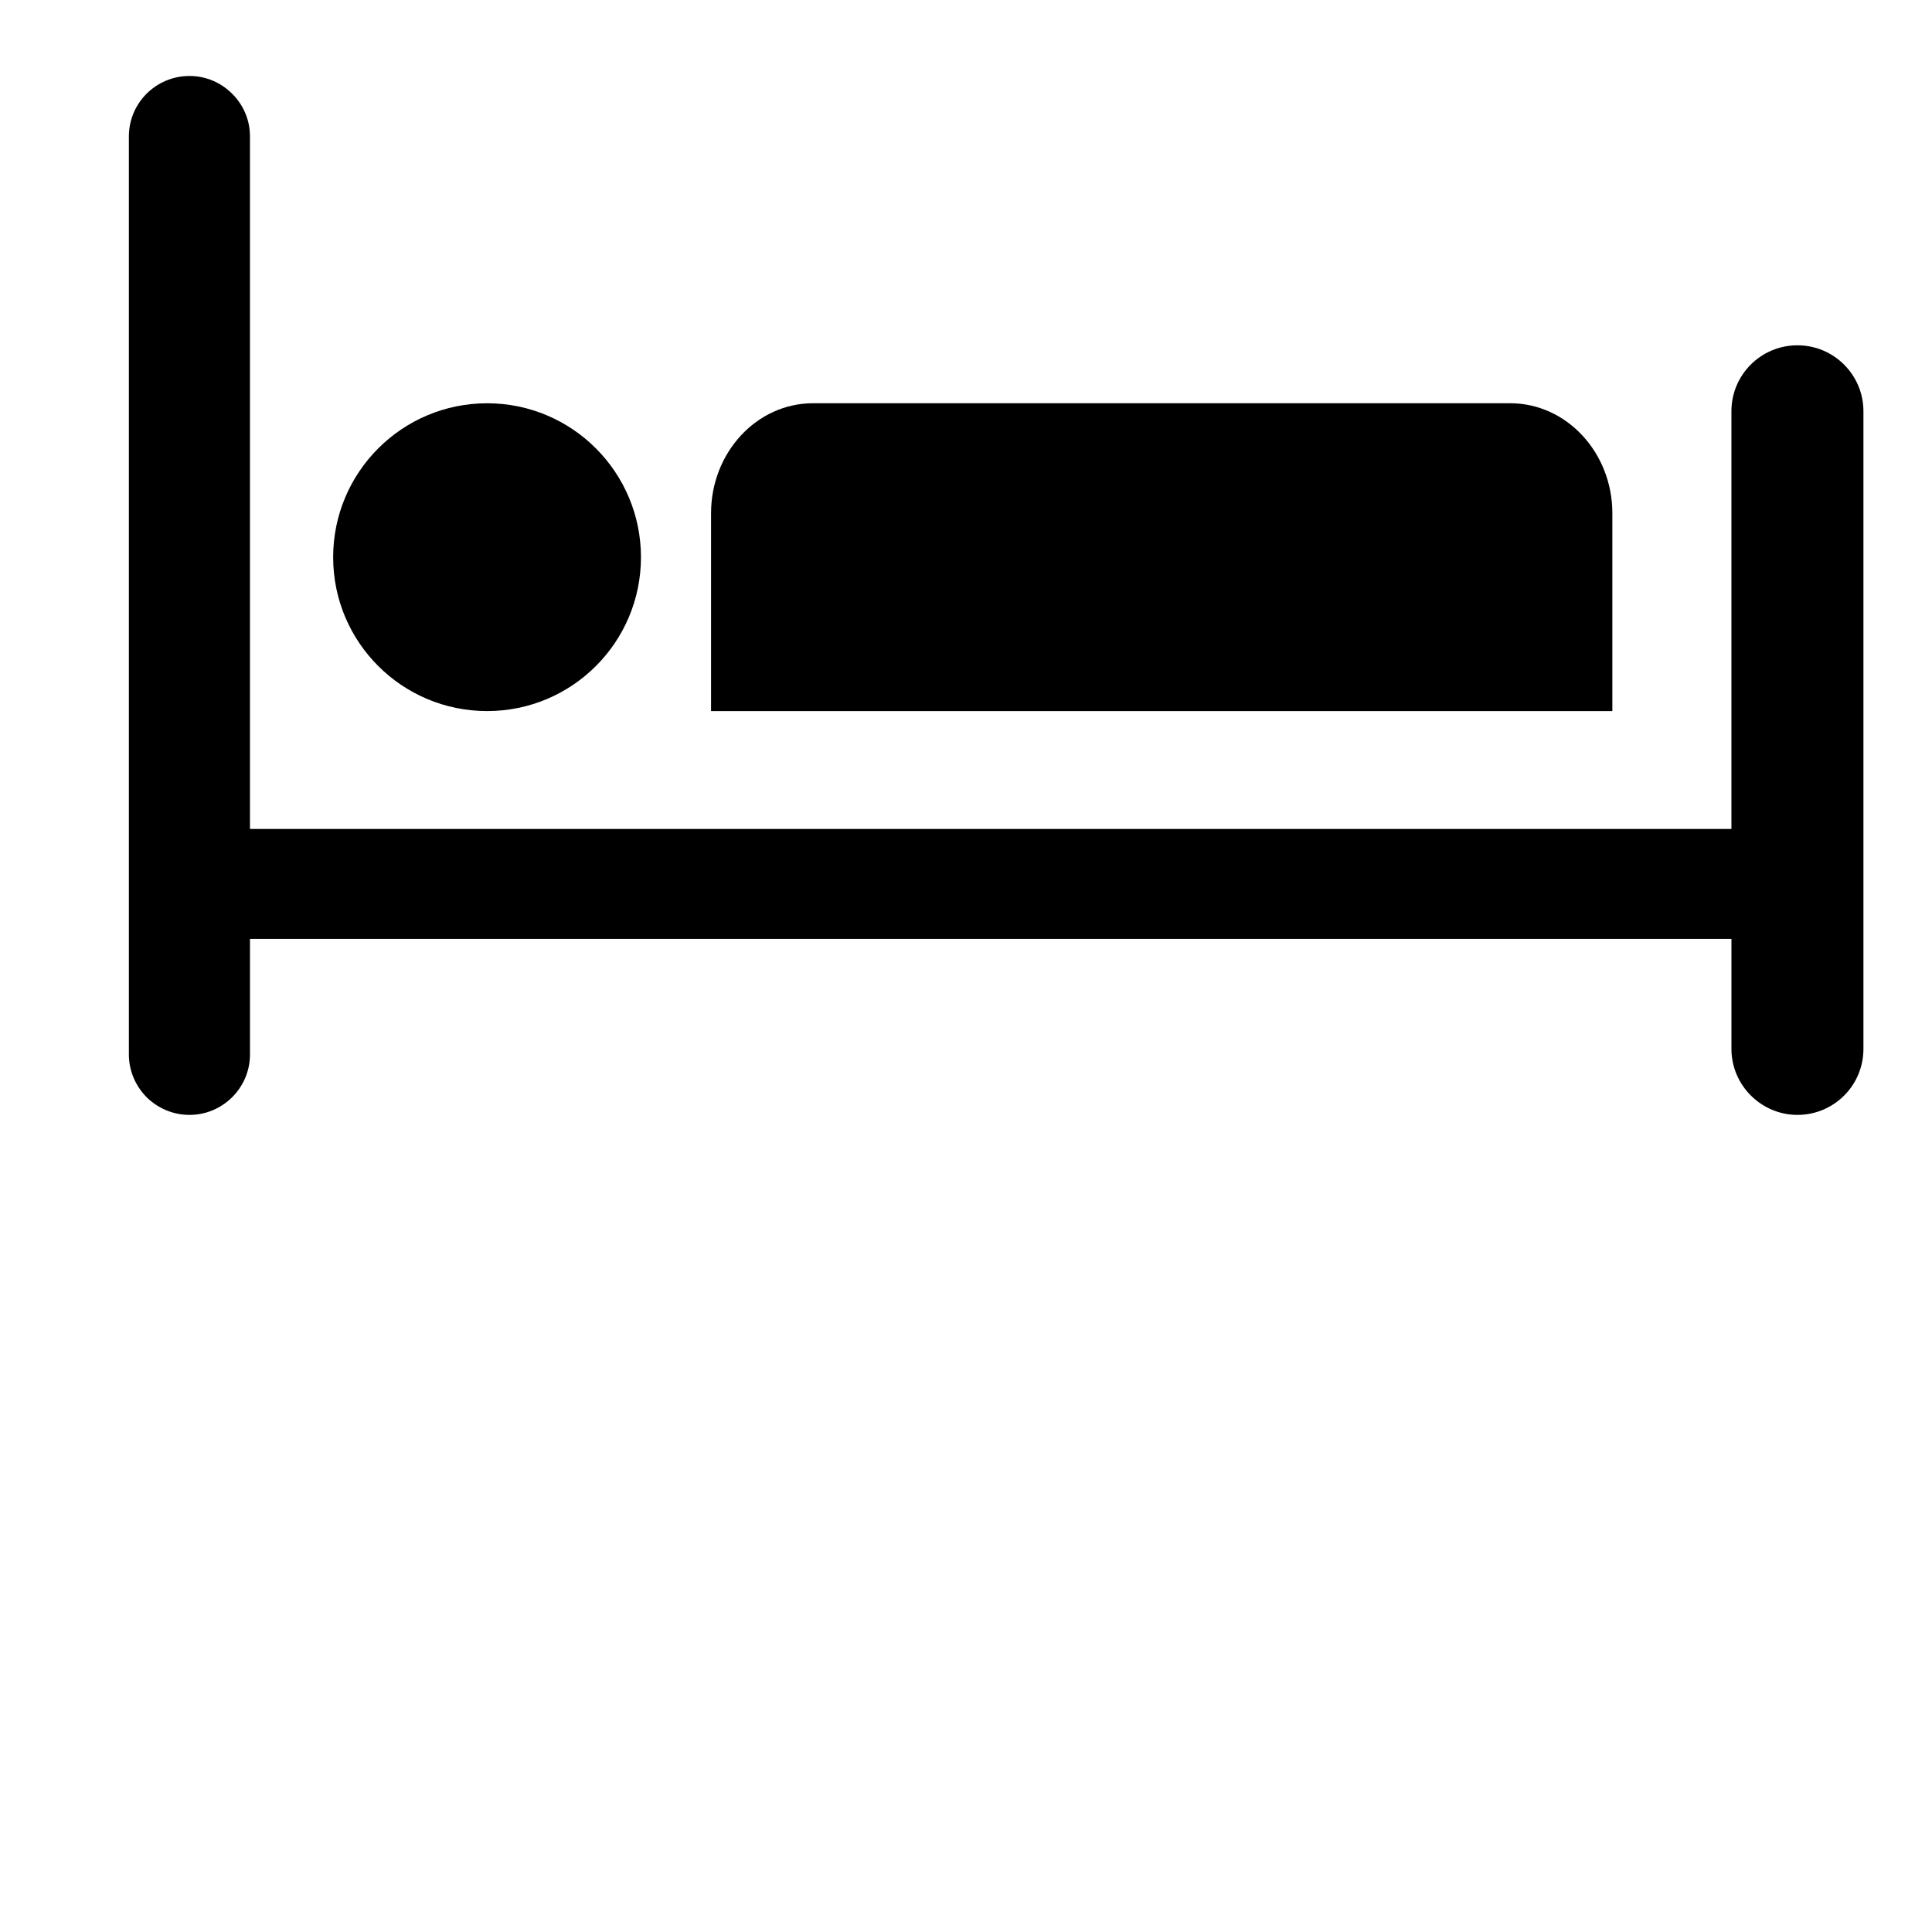
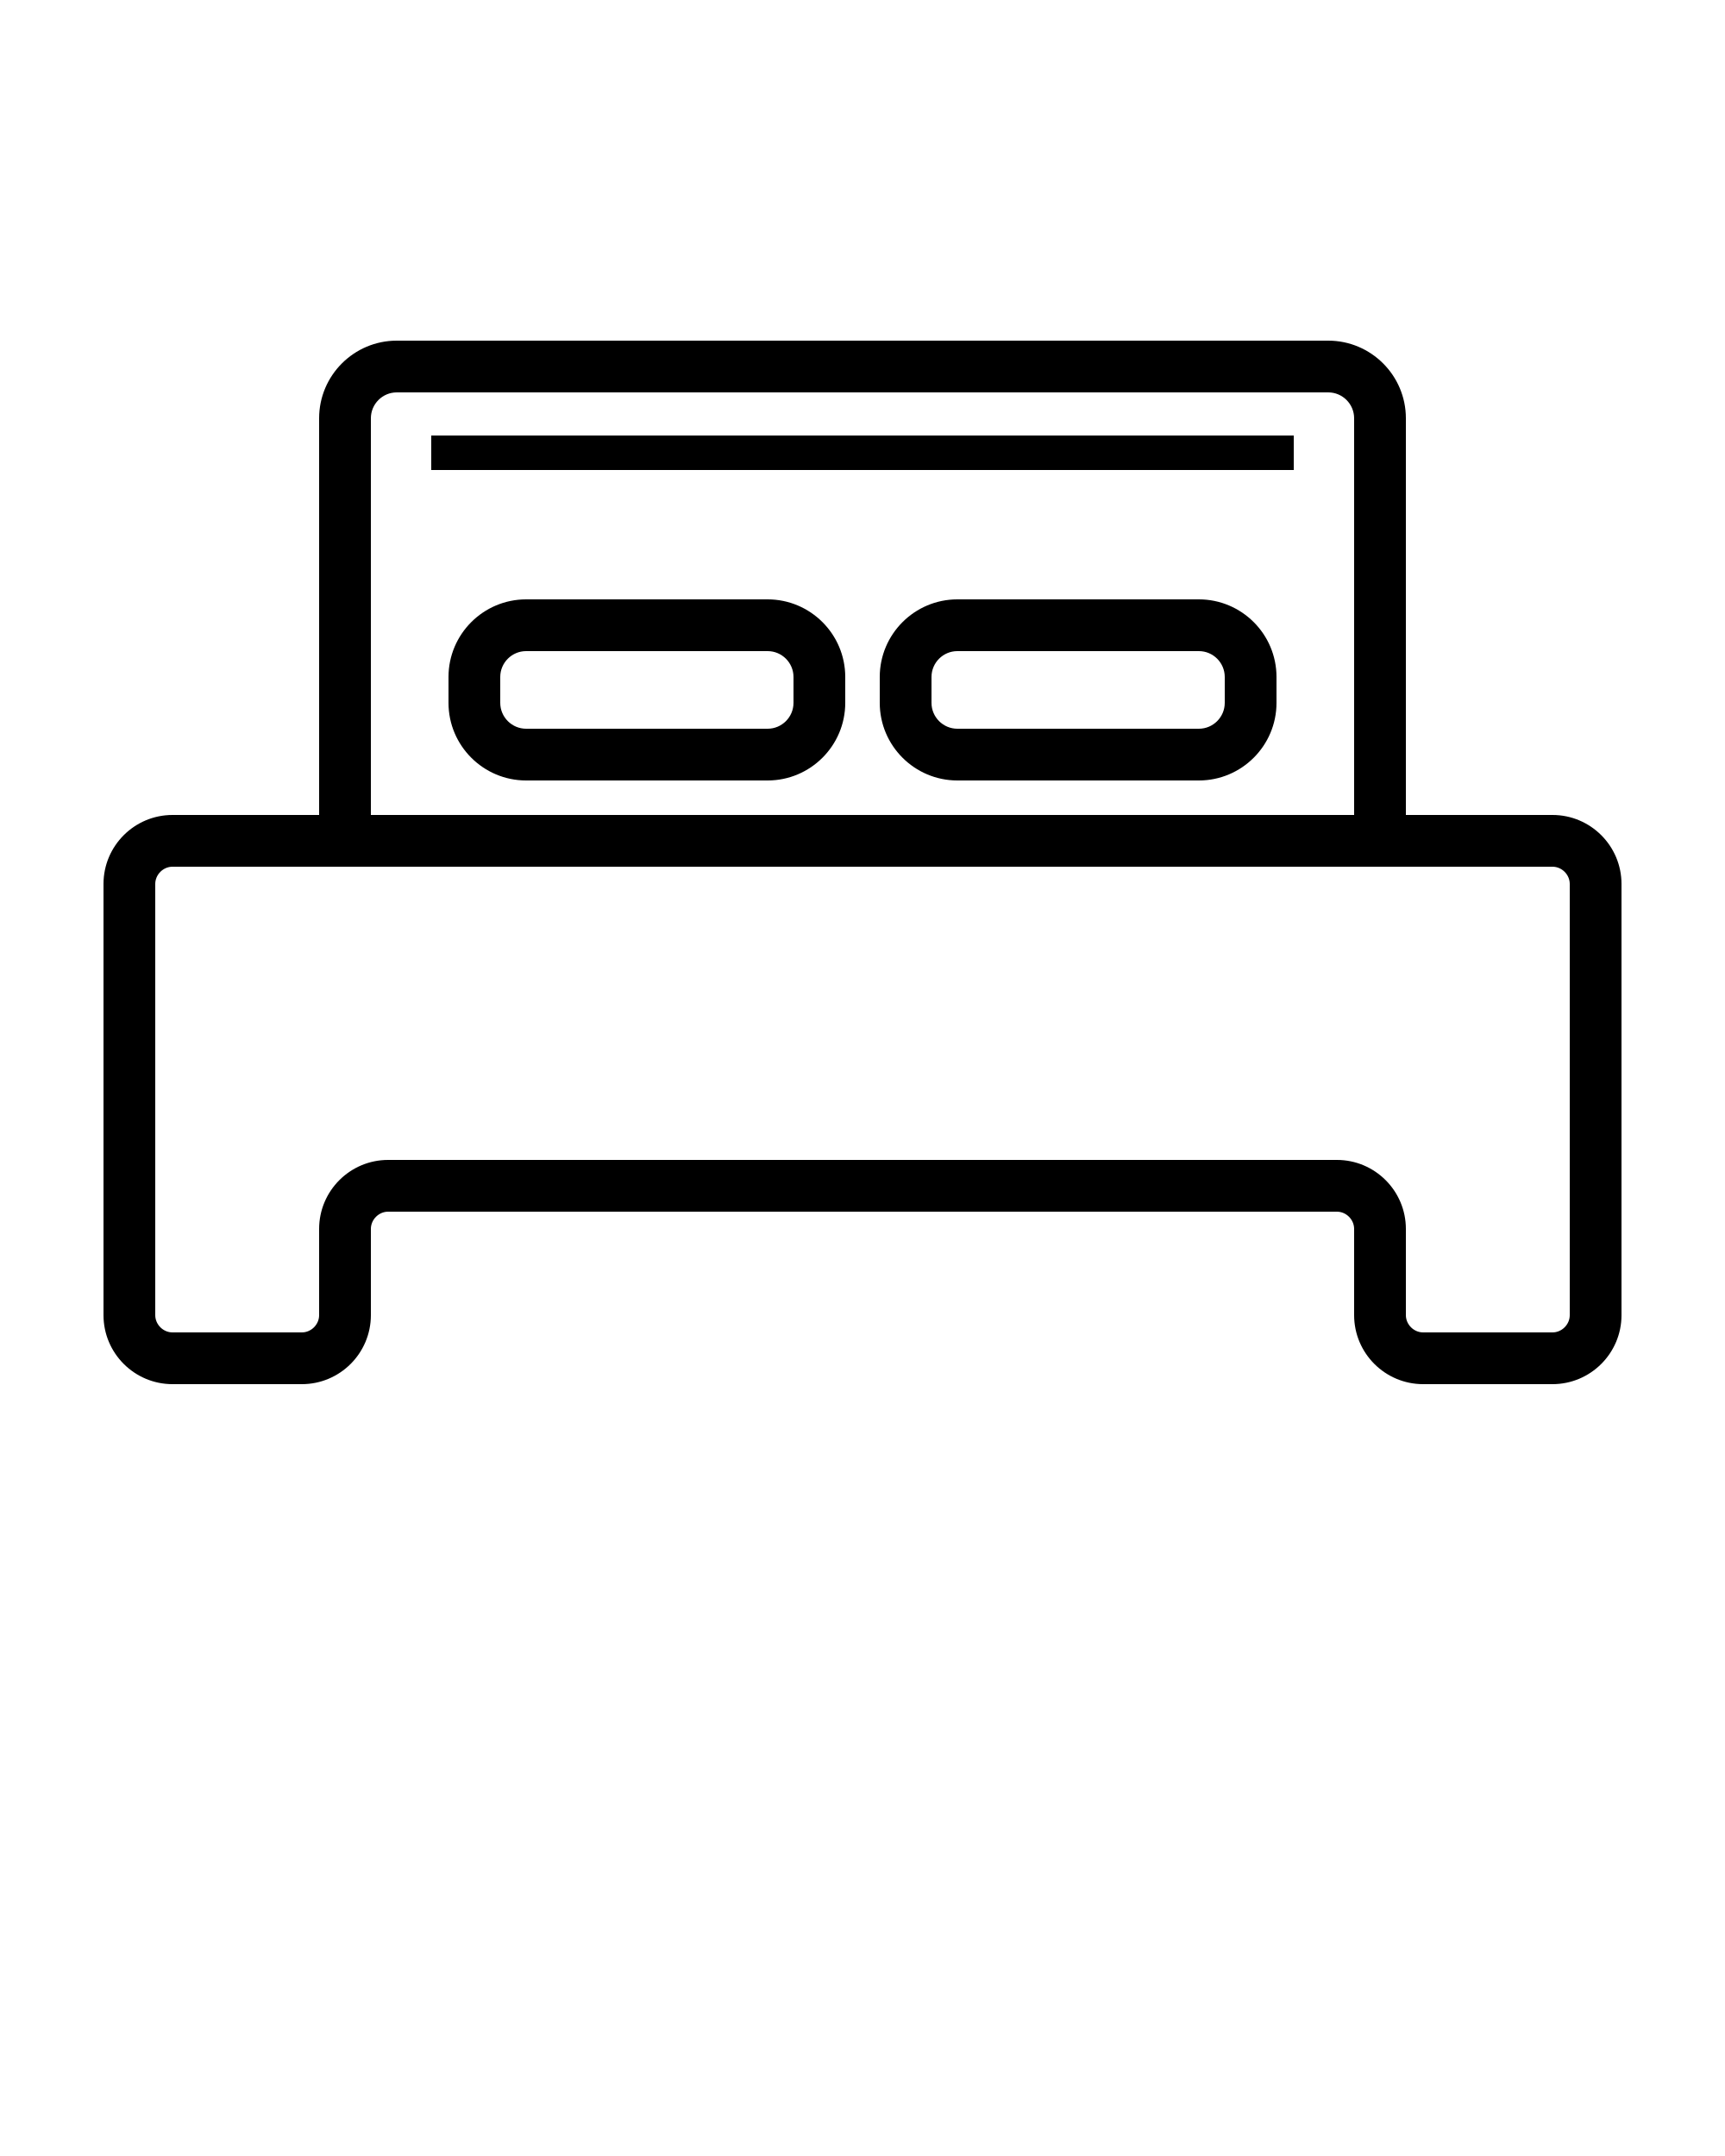
- <svg xmlns="http://www.w3.org/2000/svg" version="1.1" x="0px" y="0px" viewBox="0 0 100 100" enable-background="new 2.5 1.46 97.5 59.461" xml:space="preserve">
-   <path d="M17.244,28.843c0-4.397,3.564-7.97,7.971-7.97c4.397,0,7.961,3.573,7.961,7.97c0,4.398-3.563,7.962-7.961,7.962  C20.808,36.805,17.244,33.241,17.244,28.843z" />
-   <path d="M83.455,36.805H36.804v-10.24c0-3.138,2.36-5.693,5.276-5.693H78.17c2.915,0,5.285,2.555,5.285,5.693V36.805z" />
-   <path d="M96.451,21.289v33.002c0,1.889-1.527,3.416-3.416,3.416c-0.944,0-1.796-0.389-2.417-1.009  c-0.61-0.611-0.999-1.463-0.999-2.407v-5.693h-76.68v5.98c0,1.722-1.407,3.129-3.129,3.129c-0.87,0-1.648-0.352-2.222-0.916  c-0.565-0.574-0.917-1.352-0.917-2.213V7.061c0-1.731,1.407-3.129,3.138-3.129c0.861,0,1.639,0.352,2.203,0.916  c0.574,0.565,0.926,1.343,0.926,2.213v35.845h76.68V21.289c0-1.889,1.527-3.416,3.416-3.416c0.944,0,1.796,0.379,2.416,1  S96.451,20.345,96.451,21.289z" />
+ <svg xmlns="http://www.w3.org/2000/svg" version="1.1" x="0px" y="0px" viewBox="0 0 100 125" enable-background="new 0 0 100 100" xml:space="preserve">
+   <g>
+     <path d="M90,47.25h-8.5v-23c0-2.481-2.019-4.5-4.5-4.5H23c-2.481,0-4.5,2.019-4.5,4.5v23H10c-2.206,0-4,1.794-4,4v25   c0,2.206,1.794,4,4,4h7.5c2.206,0,4-1.794,4-4v-5c0-0.542,0.458-1,1-1h55c0.542,0,1,0.458,1,1v5c0,2.206,1.794,4,4,4H90   c2.206,0,4-1.794,4-4v-25C94,49.044,92.206,47.25,90,47.25z M21.5,24.25c0-0.827,0.673-1.5,1.5-1.5h54c0.827,0,1.5,0.673,1.5,1.5   v23h-57V24.25z M91,76.25c0,0.542-0.458,1-1,1h-7.5c-0.542,0-1-0.458-1-1v-5c0-2.206-1.794-4-4-4h-55c-2.206,0-4,1.794-4,4v5   c0,0.542-0.458,1-1,1H10c-0.542,0-1-0.458-1-1v-25c0-0.542,0.458-1,1-1h80c0.542,0,1,0.458,1,1V76.25z" />
+     <path d="M44.5,34.75h-14c-2.481,0-4.5,2.019-4.5,4.5v1.5c0,2.481,2.019,4.5,4.5,4.5h14c2.481,0,4.5-2.019,4.5-4.5v-1.5   C49,36.769,46.981,34.75,44.5,34.75z M46,40.75c0,0.827-0.673,1.5-1.5,1.5h-14c-0.827,0-1.5-0.673-1.5-1.5v-1.5   c0-0.827,0.673-1.5,1.5-1.5h14c0.827,0,1.5,0.673,1.5,1.5V40.75z" />
+     <path d="M69.5,34.75h-14c-2.481,0-4.5,2.019-4.5,4.5v1.5c0,2.481,2.019,4.5,4.5,4.5h14c2.481,0,4.5-2.019,4.5-4.5v-1.5   C74,36.769,71.981,34.75,69.5,34.75z M71,40.75c0,0.827-0.673,1.5-1.5,1.5h-14c-0.827,0-1.5-0.673-1.5-1.5v-1.5   c0-0.827,0.673-1.5,1.5-1.5h14c0.827,0,1.5,0.673,1.5,1.5V40.75z" />
+     <rect x="25" y="25.25" width="50" height="2" />
+   </g>
</svg>
